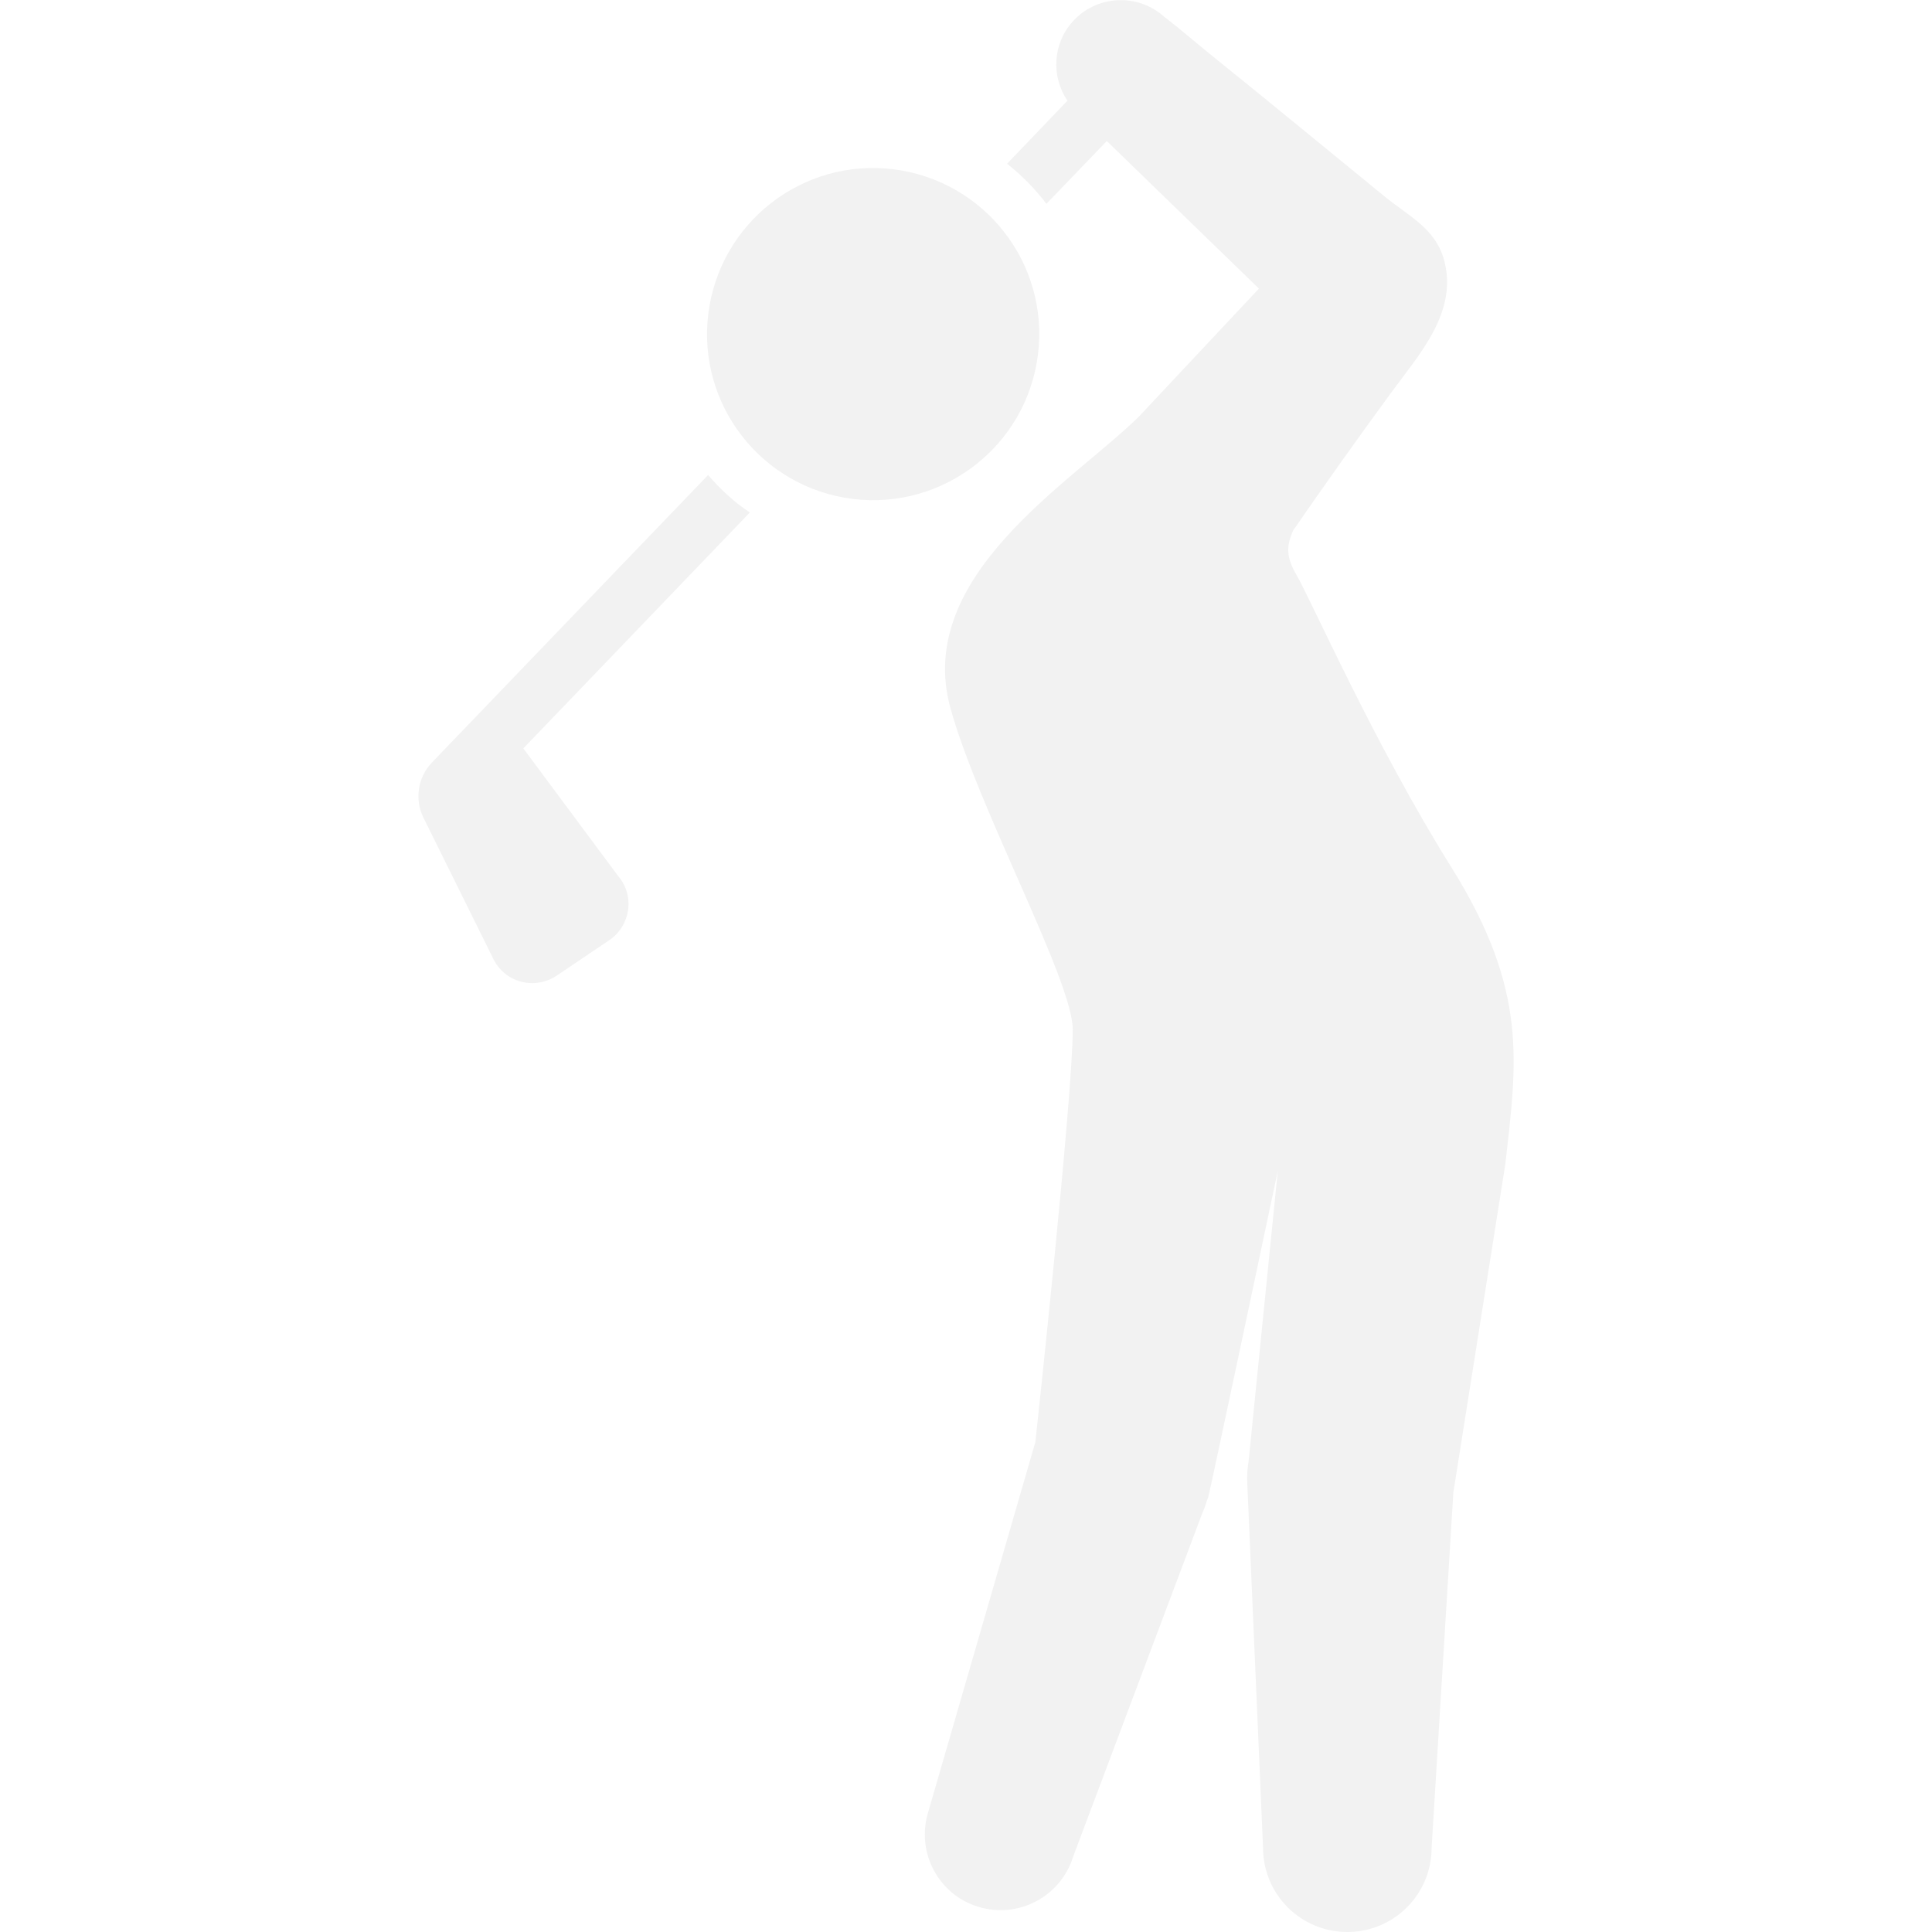
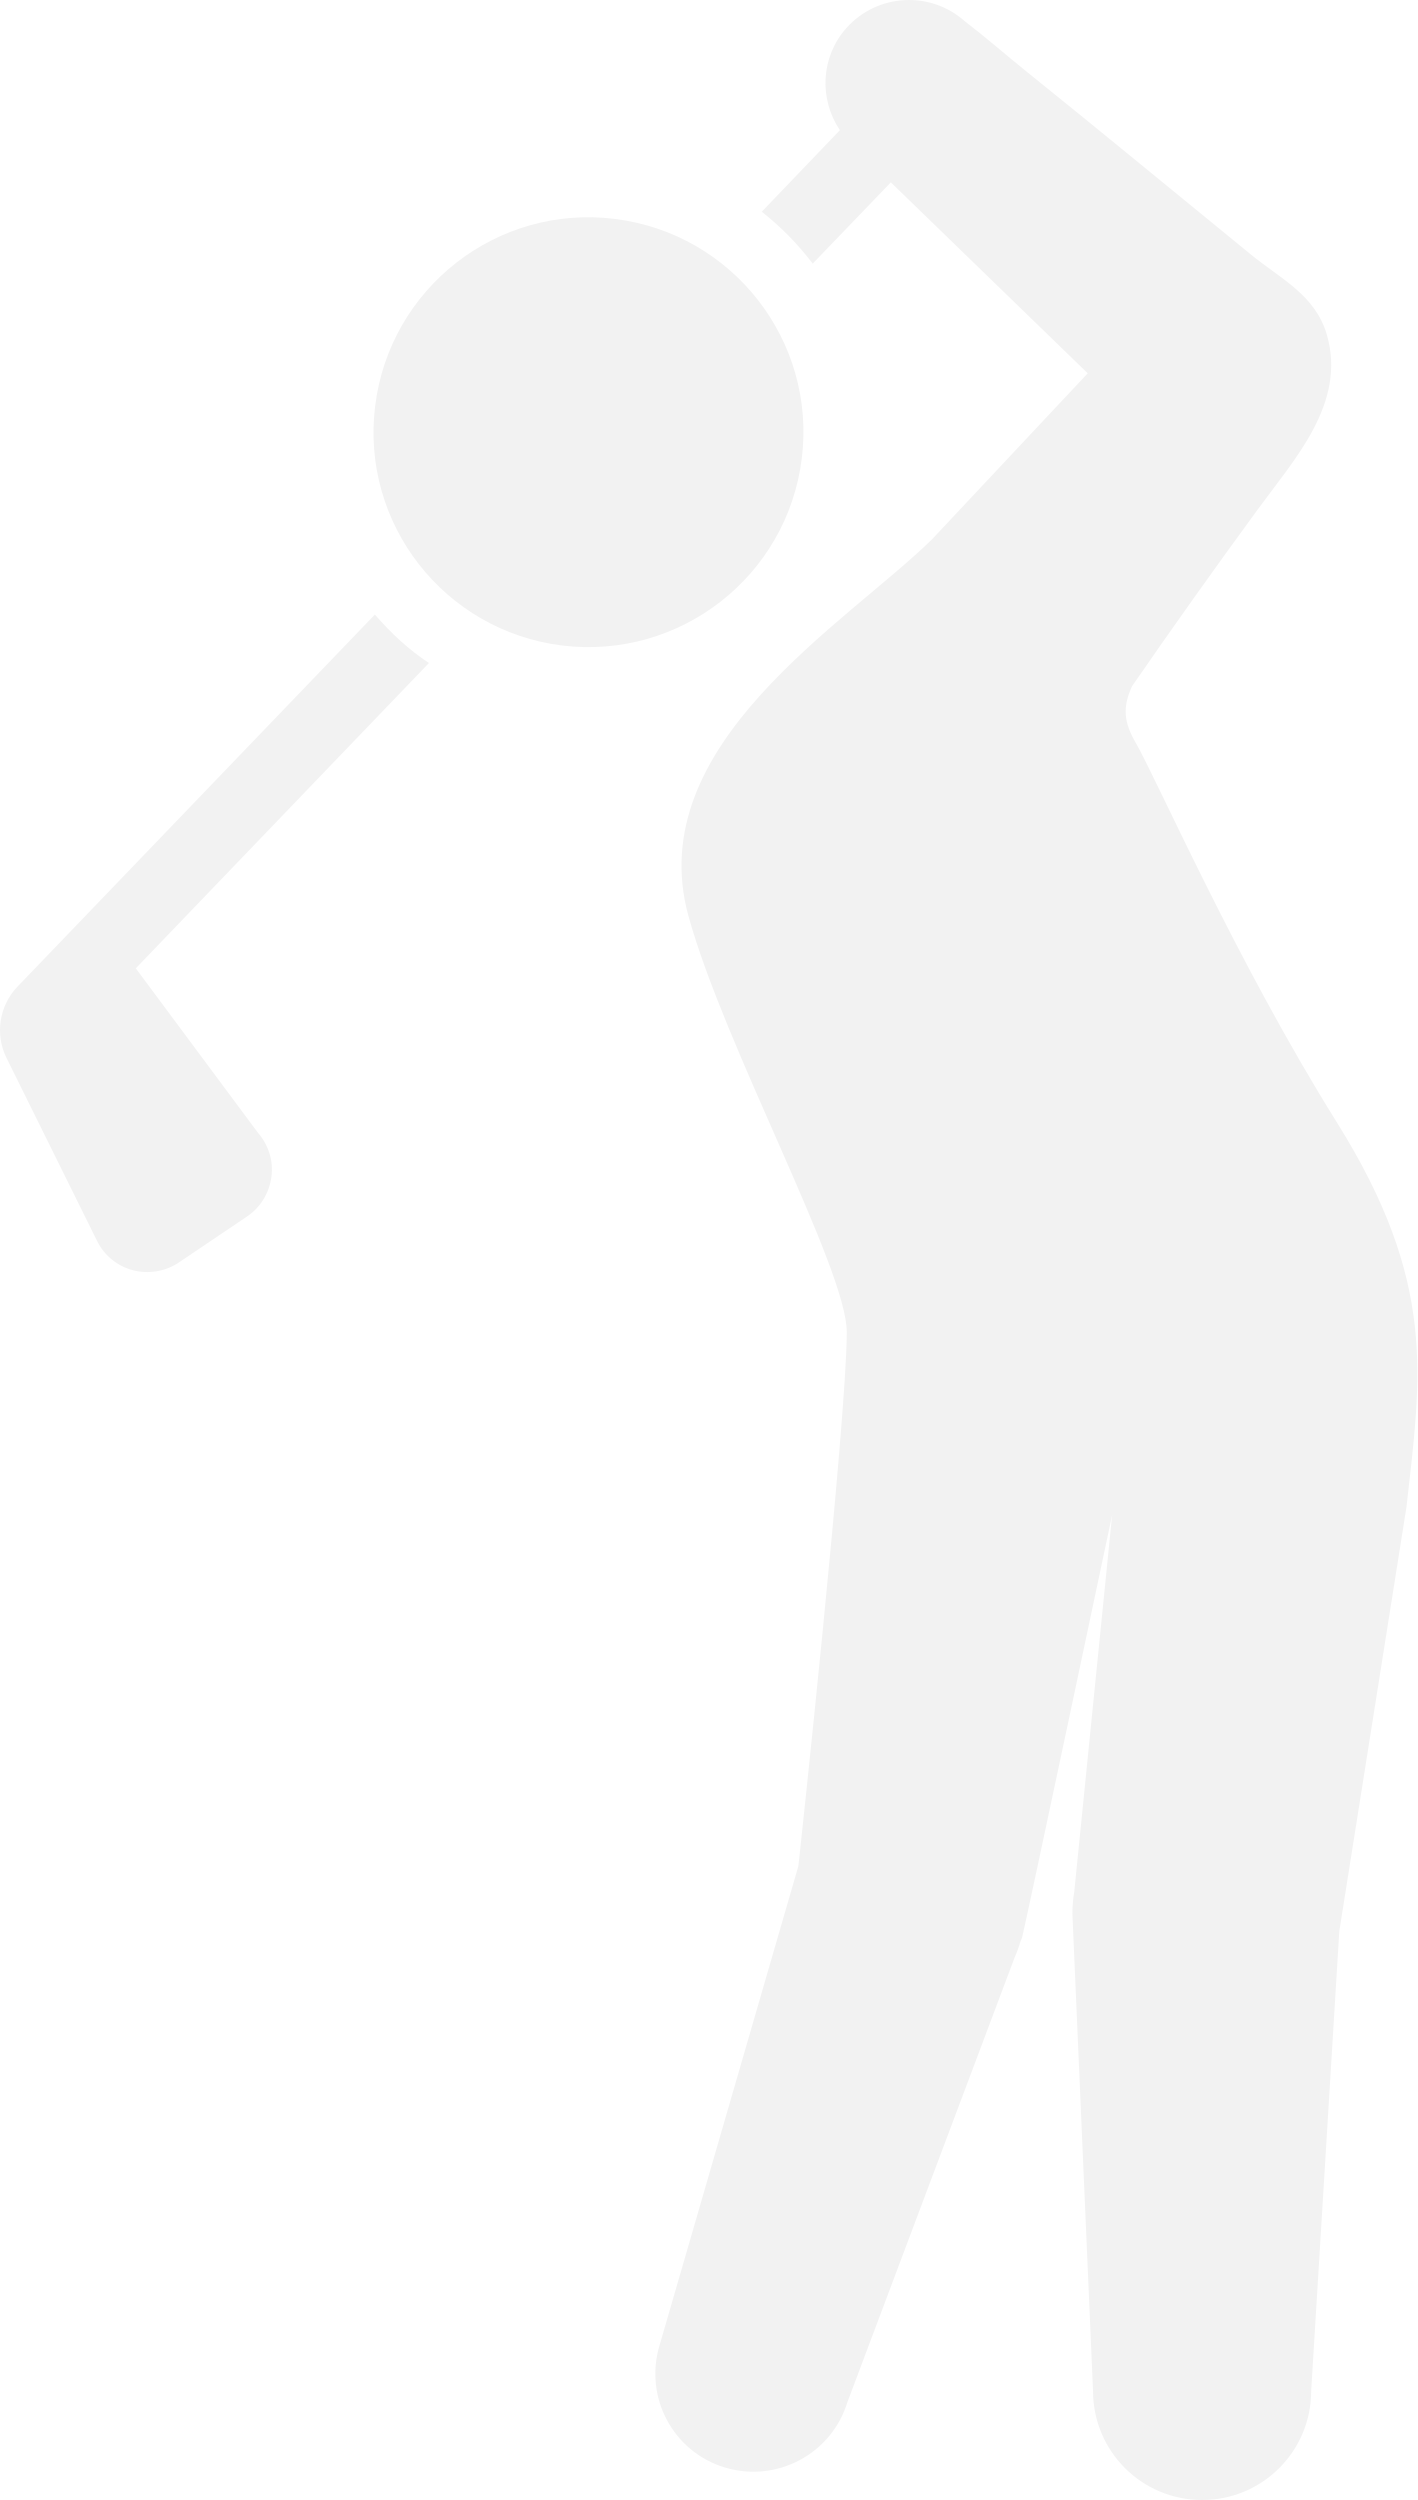
- <svg xmlns="http://www.w3.org/2000/svg" version="1.1" id="_x32_" x="0px" y="0px" viewBox="0 0 800 800" style="enable-background:new 0 0 800 800;" xml:space="preserve">
-   <style type="text/css">
- 	.st0{fill:#F2F2F2;}
- </style>
-   <g>
-     <path class="st0" d="M429.8,146.8c4.7-37.7-22.1-72-59.8-76.7s-72,22.1-76.7,59.8c-4.7,37.7,22.1,72,59.8,76.7   C390.8,211.2,425.1,184.5,429.8,146.8z" />
-     <path class="st0" d="M600.9,359c-32.1-51.4-57.6-109.8-64.2-121.2c-3.9-6.7-4.3-11.5-1.2-18.2c13.1-19,26.5-37.8,40.1-56.4   c11.8-16.2,28.6-34.1,22.2-56.1c-3.7-12.7-14.9-17.9-24.4-25.7c-23.8-19.4-47.5-39-71.5-58.3c-6.7-5.4-13.2-11.1-20-16.3   c-11-9.8-28-8.8-37.8,2.2c-8.3,9.3-8.8,22.8-2.1,32.7l-25,26.1c6.1,4.8,11.6,10.4,16.3,16.6l25-26l63,61.1l-49.8,53.1   c-27.5,27-92.9,65.7-78,120.4c11.4,41.6,50.7,113.1,50.7,133.3c0,28-15.3,169.2-15.3,169.2c-0.1,0.5-0.1,1.1-0.2,1.7l-44.4,153.3   c-5,16.6,4.3,34.1,20.9,39.1c16.6,5,34.1-4.3,39.2-20.9l53.4-142c0.7-1.6,1.4-3.4,1.9-5.2l0.6-1.5c0.8-2.7,28.9-135.6,28.9-135.6   l1.2-12.4L517,605.3c-0.4,2.3-0.6,4.7-0.6,7.2l6.6,152.6c0,19.3,15.6,34.9,34.9,34.9c19.3,0,34.9-15.6,34.9-34.9l9-147.1   l21.5-135.8C628,440.3,633.1,410.4,600.9,359z" />
-     <path class="st0" d="M293.2,196.7L178.8,315.8c-5.8,6.1-7.2,15.2-3.5,22.7l29,58.6c2.3,4.7,6.5,8.1,11.5,9.4   c5,1.3,10.4,0.4,14.7-2.5l21.8-14.7c4.3-2.9,7.1-7.5,7.8-12.7c0.7-5.2-1-10.3-4.4-14.2l-39-52.5l93.8-97.7   C304.1,208,298.4,202.7,293.2,196.7z" />
+ <svg xmlns="http://www.w3.org/2000/svg" id="Layer_2" data-name="Layer 2" viewBox="0 0 453.52 799.95">
+   <defs>
+     <style>
+       .cls-1 {
+         fill: #f2f2f2;
+         stroke-width: 0px;
+       }
+     </style>
+   </defs>
+   <g id="_2" data-name="2">
+     <g>
+       <path class="cls-1" d="M256.55,146.75c4.7-37.7-22.1-72-59.8-76.7s-72,22.1-76.7,59.8c-4.7,37.7,22.1,72,59.8,76.7,37.7,4.6,72-22.1,76.7-59.8Z" />
+       <path class="cls-1" d="M427.65,358.95c-32.1-51.4-57.6-109.8-64.2-121.2-3.9-6.7-4.3-11.5-1.2-18.2,13.1-19,26.5-37.8,40.1-56.4,11.8-16.2,28.6-34.1,22.2-56.1-3.7-12.7-14.9-17.9-24.4-25.7-23.8-19.4-47.5-39-71.5-58.3-6.7-5.4-13.2-11.1-20-16.3-11-9.8-28-8.8-37.8,2.2-8.3,9.3-8.8,22.8-2.1,32.7l-25,26.1c6.1,4.8,11.6,10.4,16.3,16.6l25-26,63,61.1-49.8,53.1c-27.5,27-92.9,65.7-78,120.4,11.4,41.6,50.7,113.1,50.7,133.3,0,28-15.3,169.2-15.3,169.2-.1.5-.1,1.1-.2,1.7l-44.4,153.3c-5,16.6,4.3,34.1,20.9,39.1s34.1-4.3,39.2-20.9l53.4-142c.7-1.6,1.4-3.4,1.9-5.2l.6-1.5c.8-2.7,28.9-135.6,28.9-135.6l1.2-12.4-13.4,133.3c-.4,2.3-.6,4.7-.6,7.2l6.6,152.6c0,19.3,15.6,34.9,34.9,34.9s34.9-15.6,34.9-34.9l9-147.1,21.5-135.8c4.7-41.9,9.8-71.8-22.4-123.2Z" />
+       <path class="cls-1" d="M119.95,196.65L5.55,315.75c-5.8,6.1-7.2,15.2-3.5,22.7l29,58.6c2.3,4.7,6.5,8.1,11.5,9.4s10.4.4,14.7-2.5l21.8-14.7c4.3-2.9,7.1-7.5,7.8-12.7s-1-10.3-4.4-14.2l-39-52.5,93.8-97.7c-6.4-4.2-12.1-9.5-17.3-15.5Z" />
+     </g>
  </g>
</svg>
